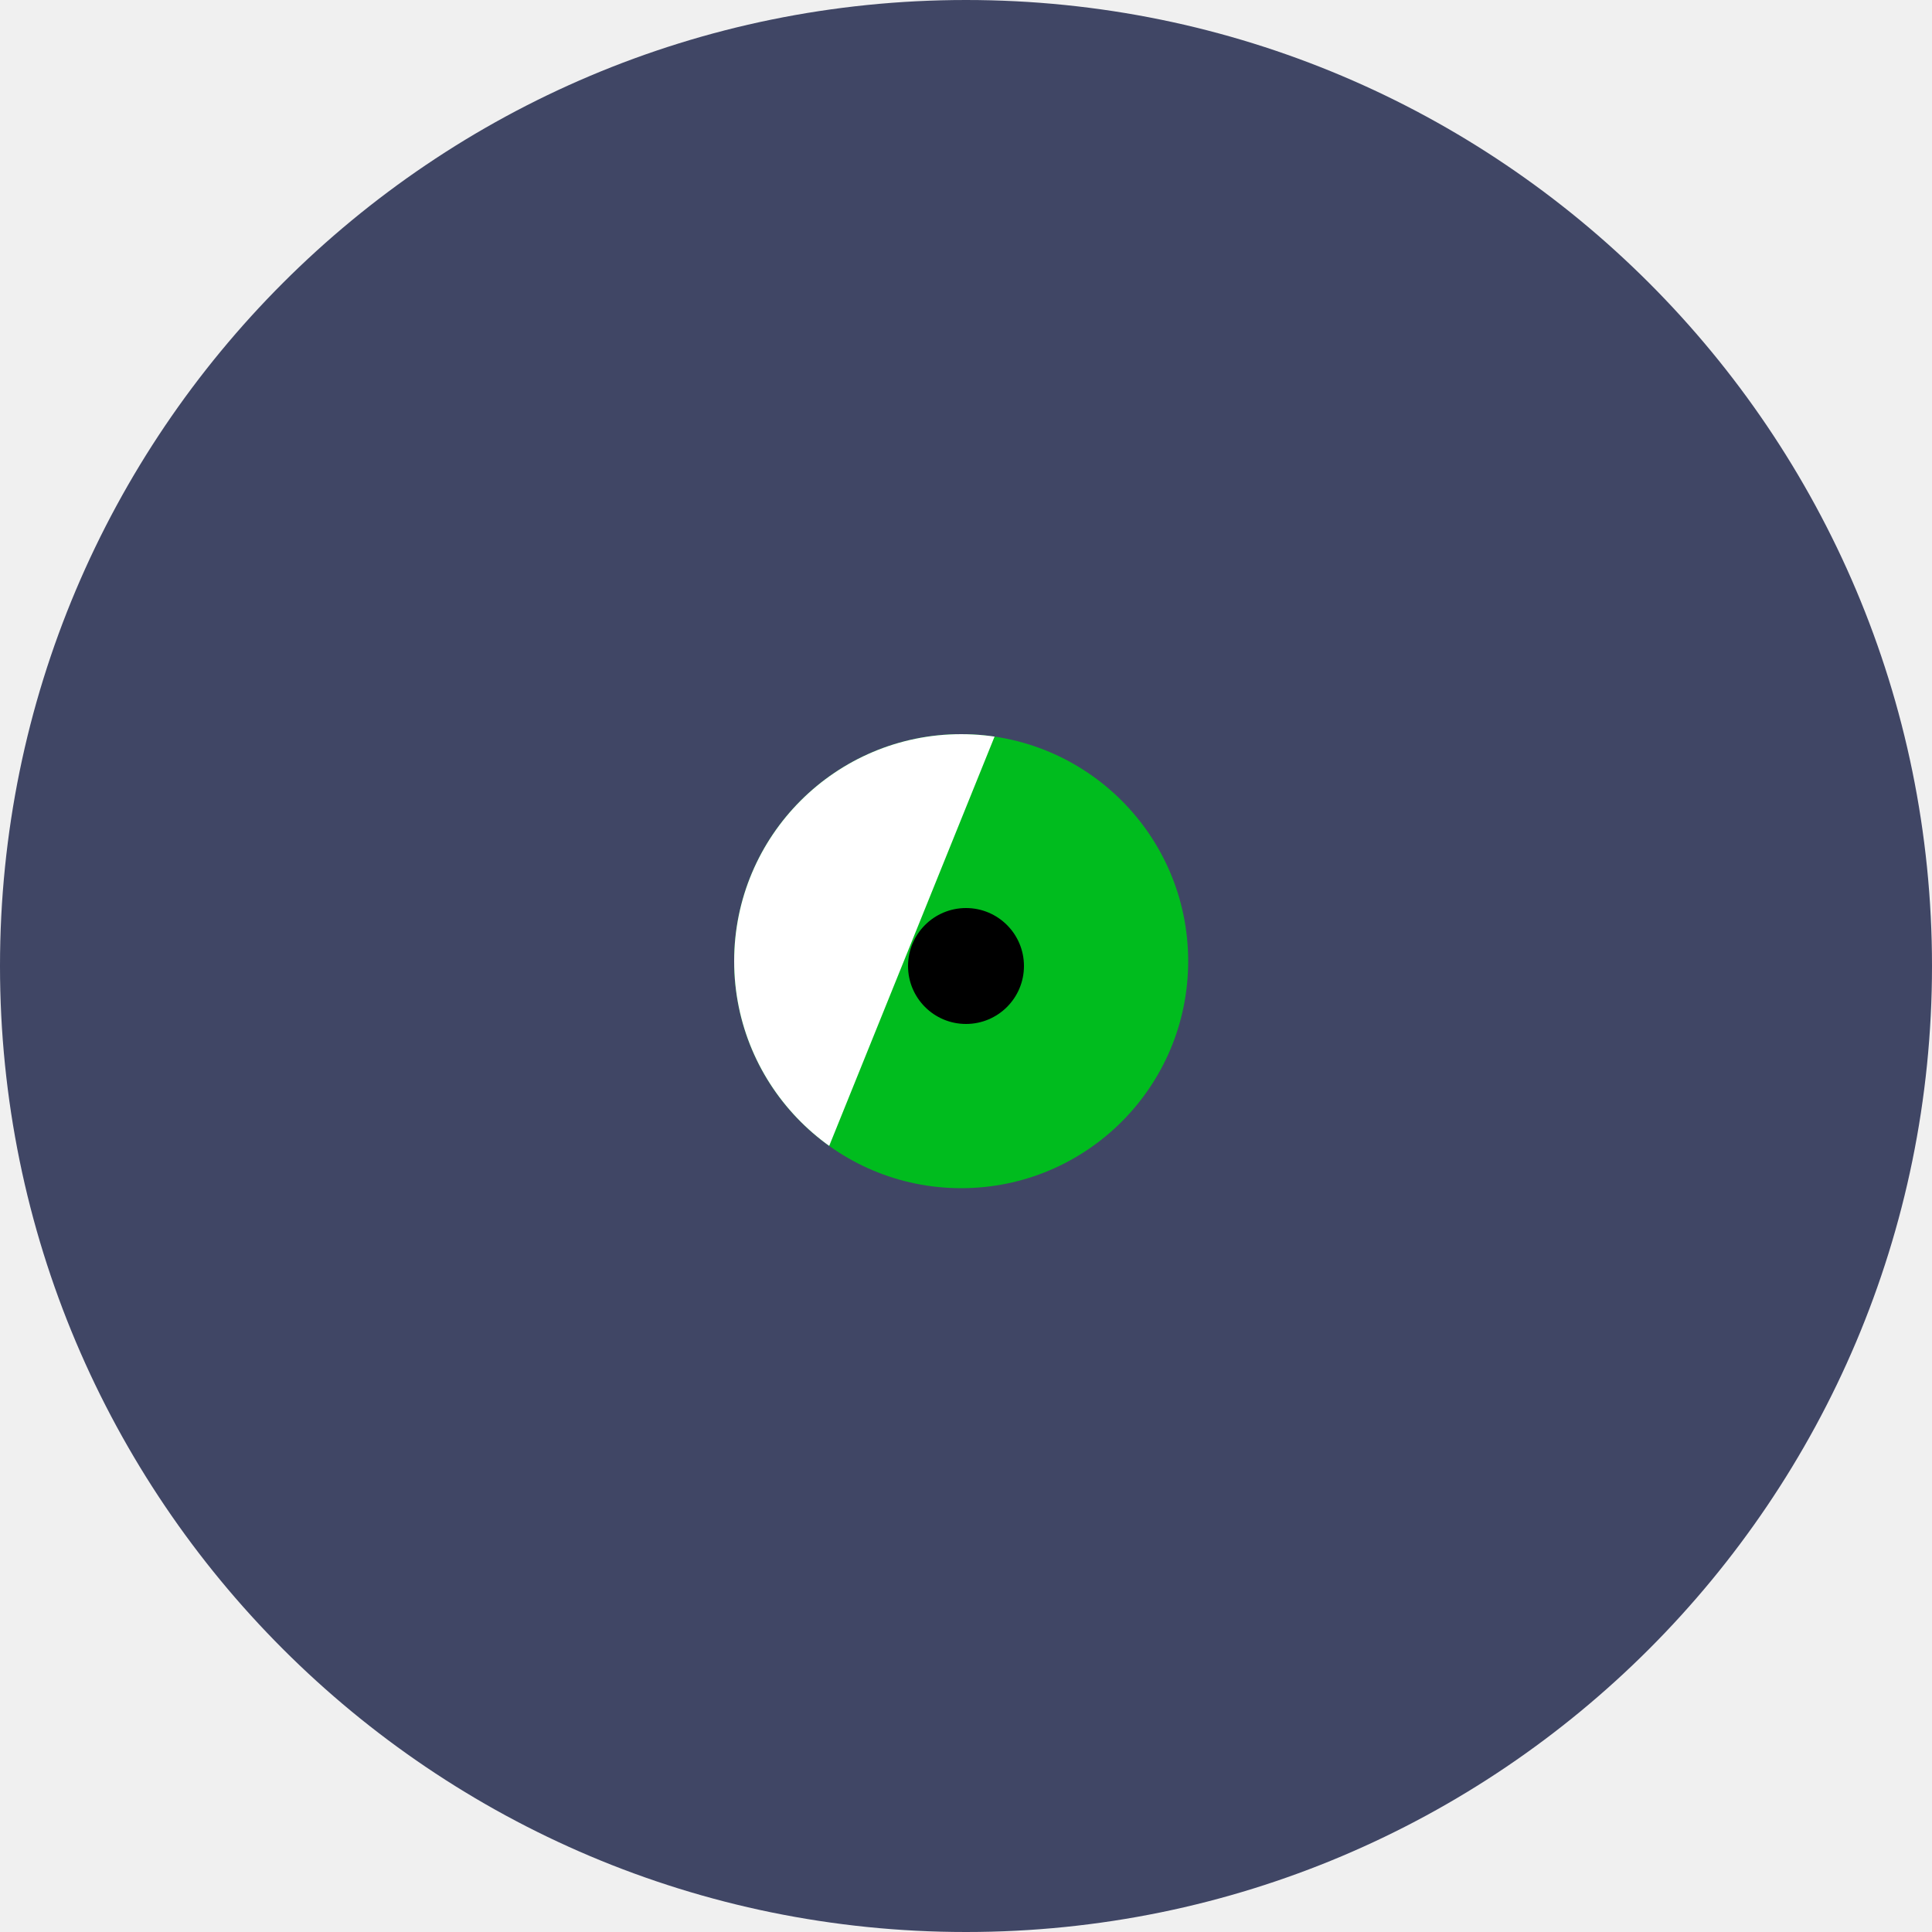
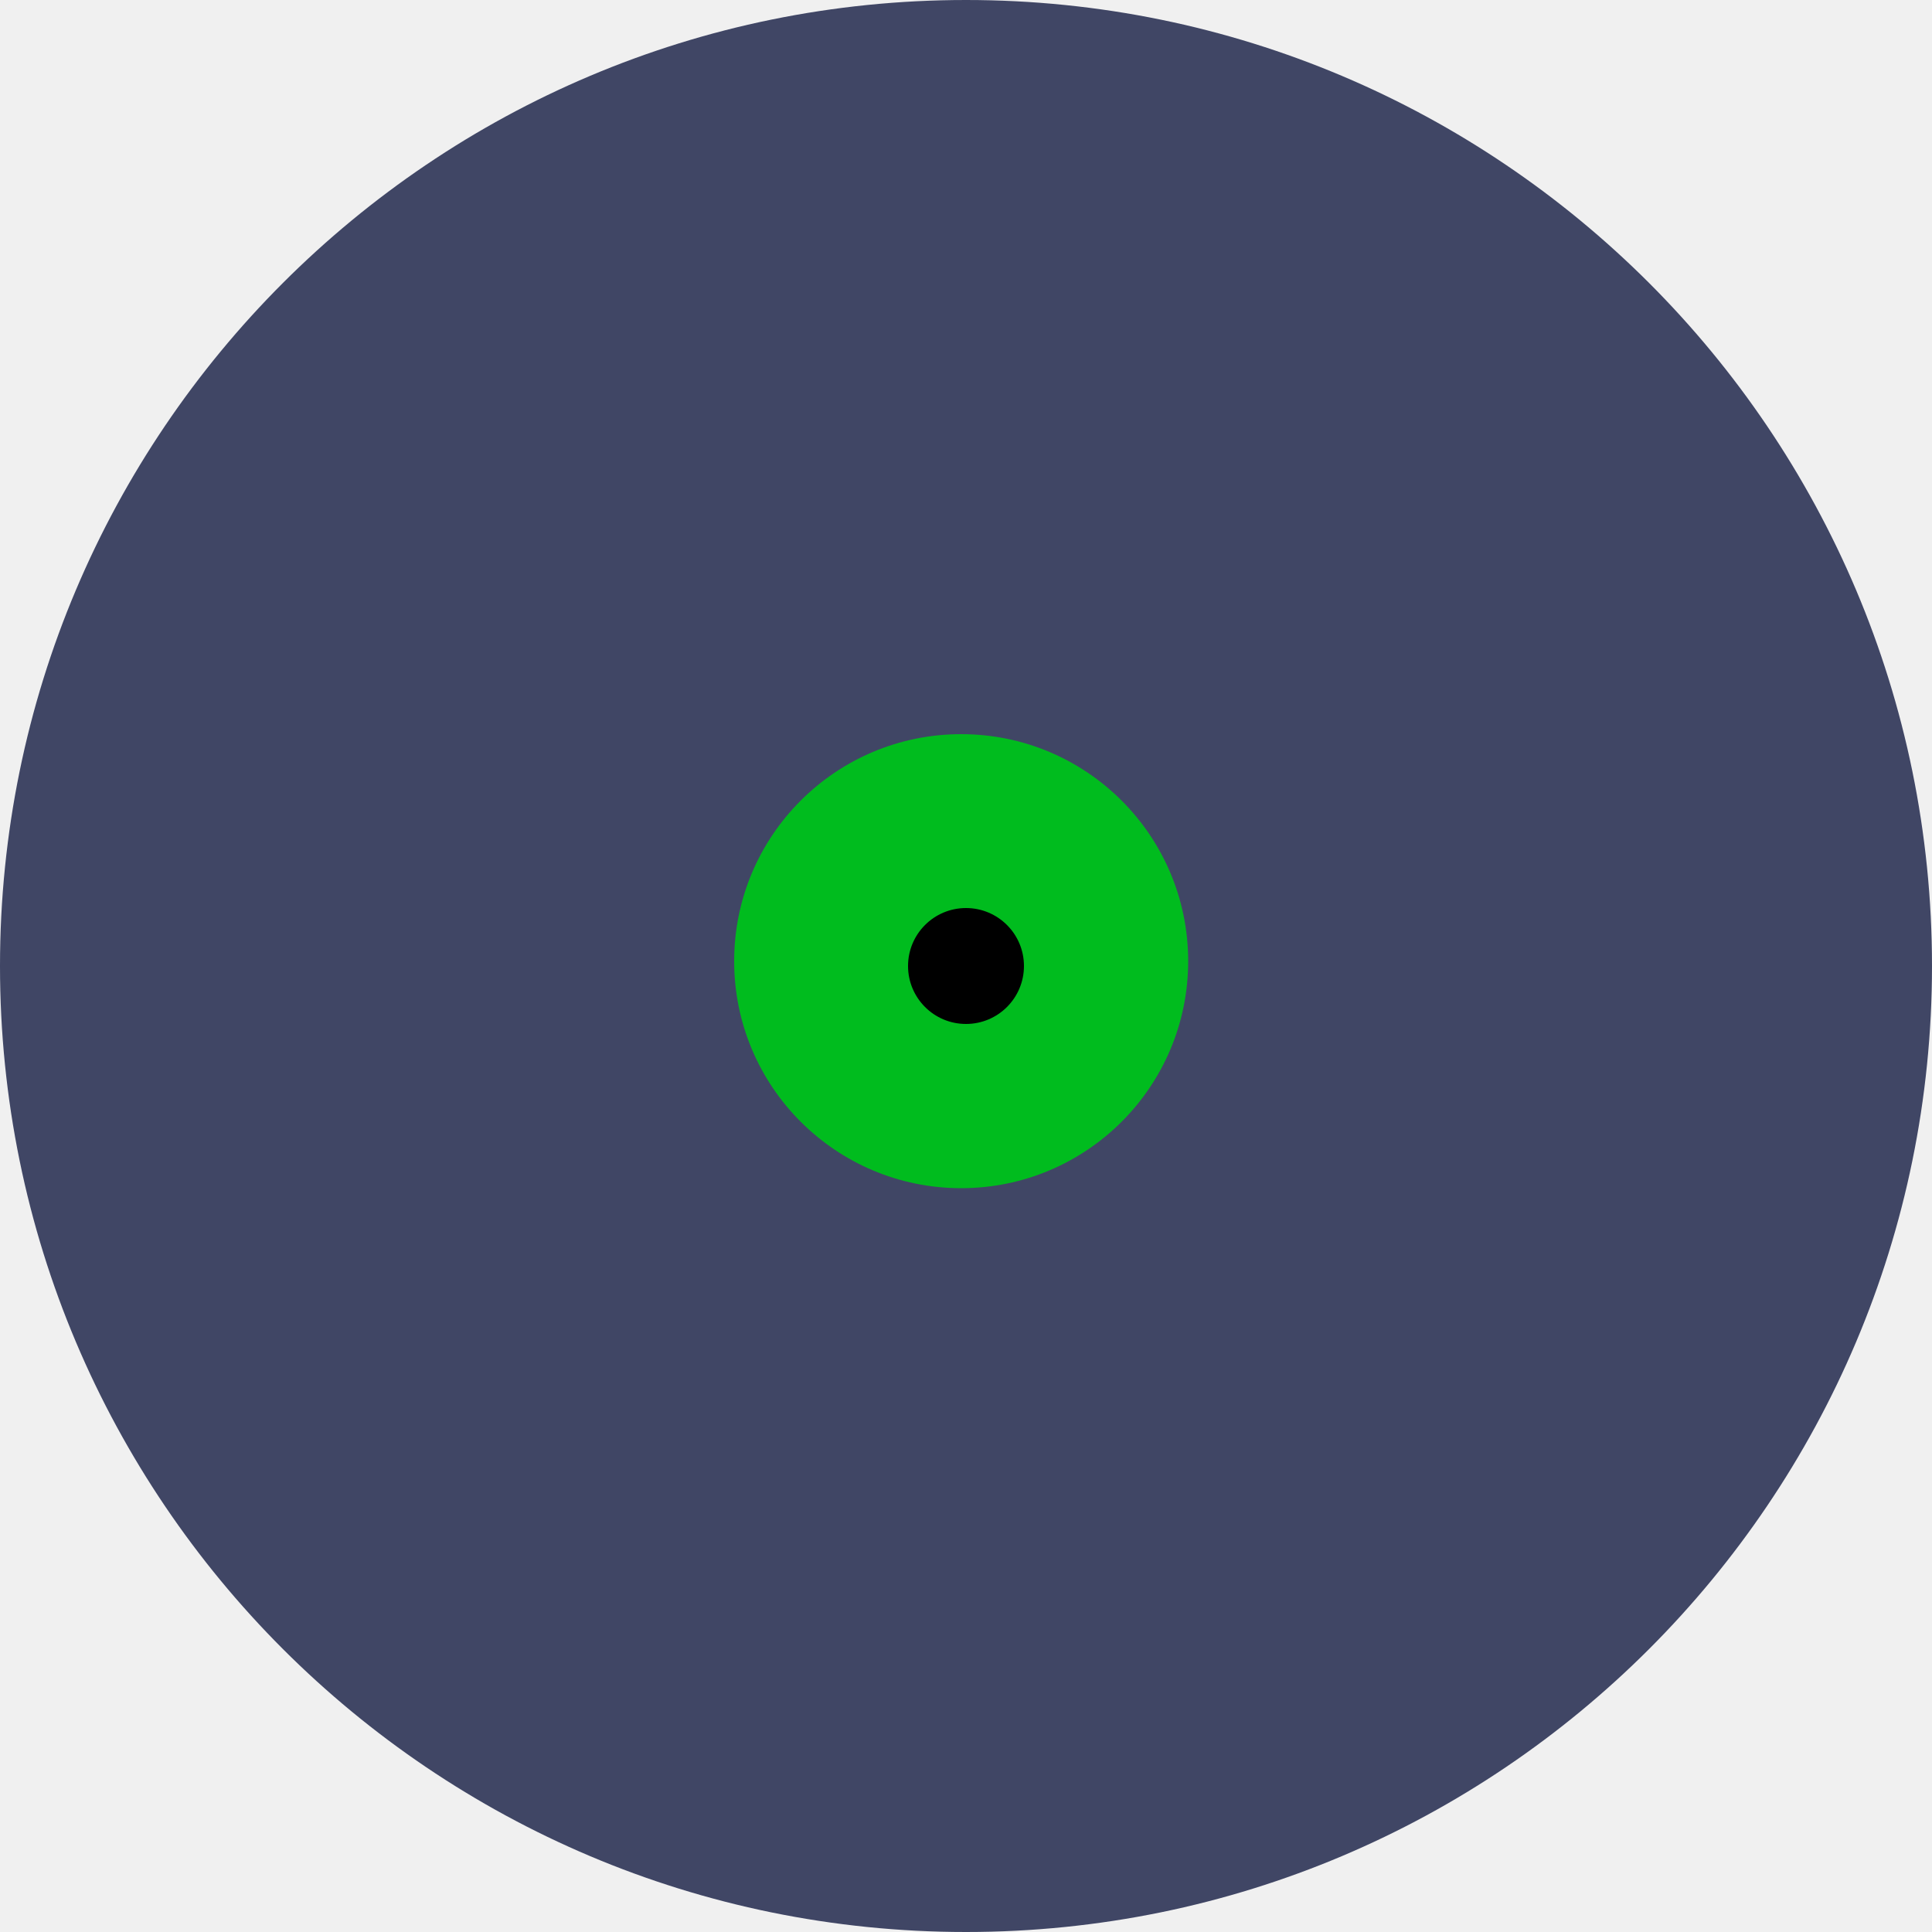
<svg xmlns="http://www.w3.org/2000/svg" width="200" height="200" viewBox="0 0 200 200" fill="none">
  <circle cx="100" cy="100" r="100" fill="#404665" />
  <circle cx="99.5" cy="99.5" r="23.5" fill="#00BC1E" />
-   <mask id="mask0_60_93" style="mask-type:alpha" maskUnits="userSpaceOnUse" x="76" y="76" width="47" height="47">
-     <circle cx="99.5" cy="99.5" r="23.5" fill="#00BC1E" />
-   </mask>
-   <g mask="url(#mask0_60_93)">
-     <rect x="14" y="138.932" width="152" height="59" transform="rotate(-68 14 138.932)" fill="white" />
-   </g>
  <circle cx="100" cy="100" r="6" fill="black" />
</svg>
